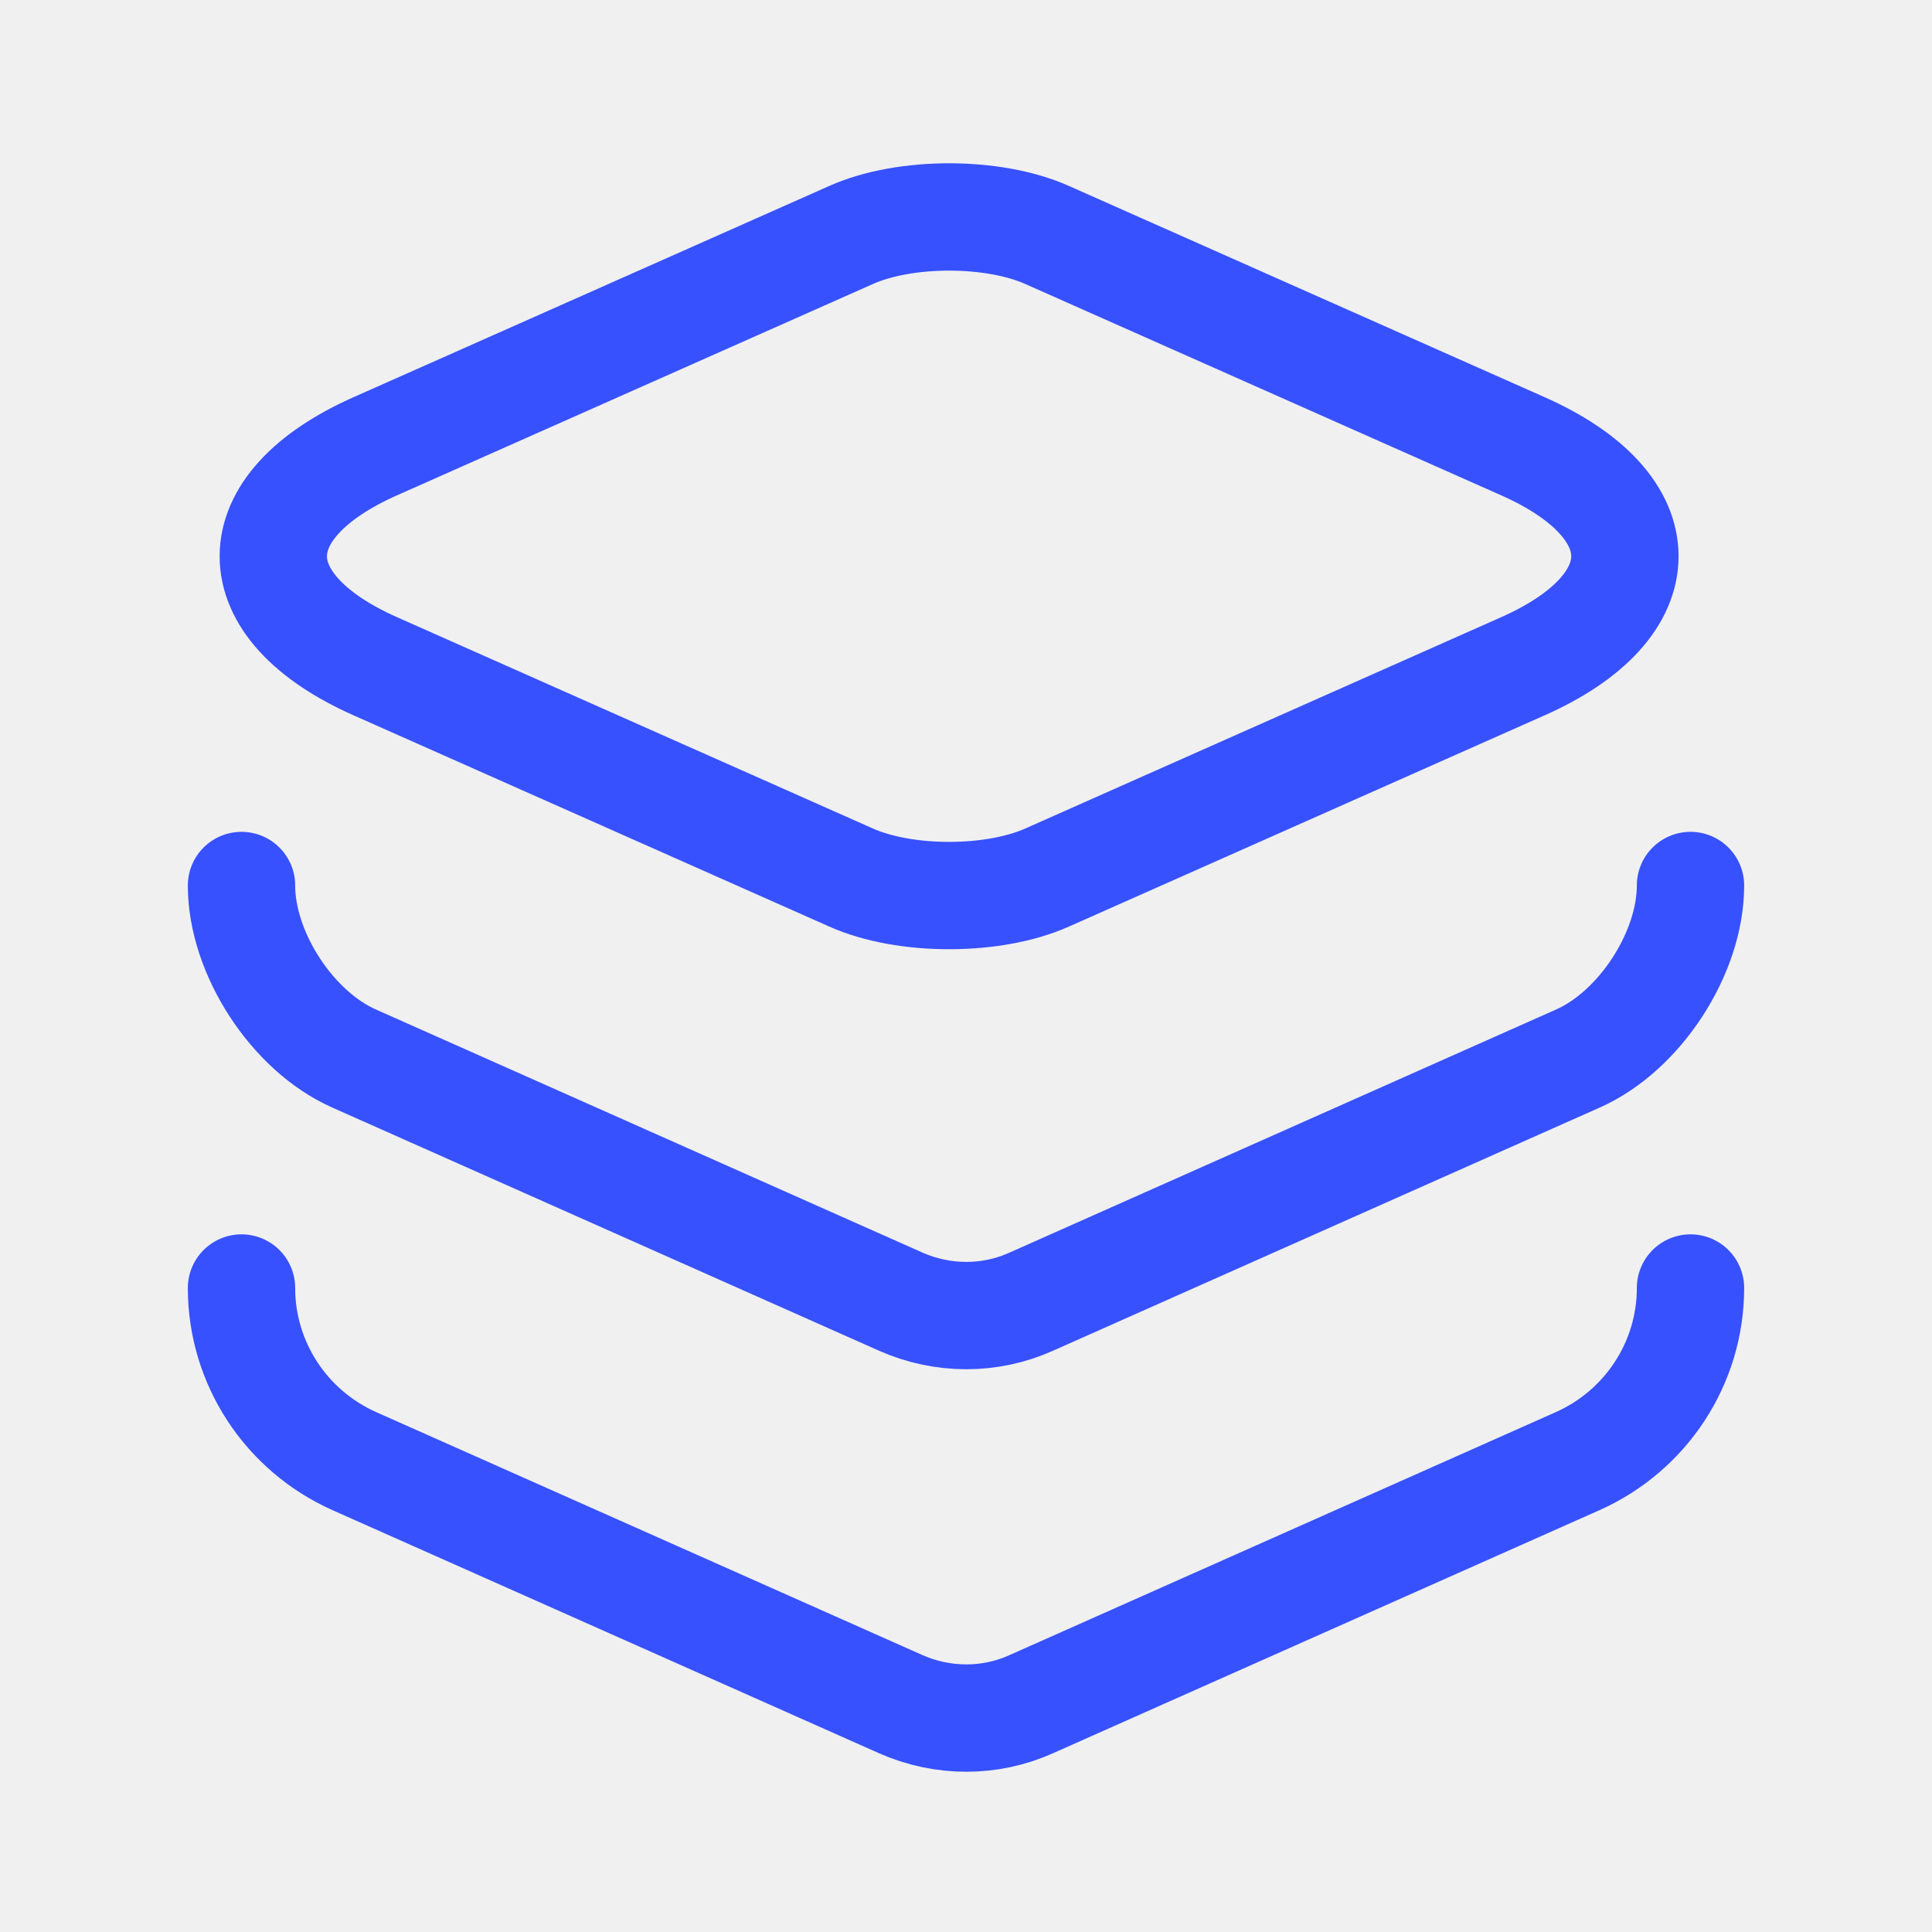
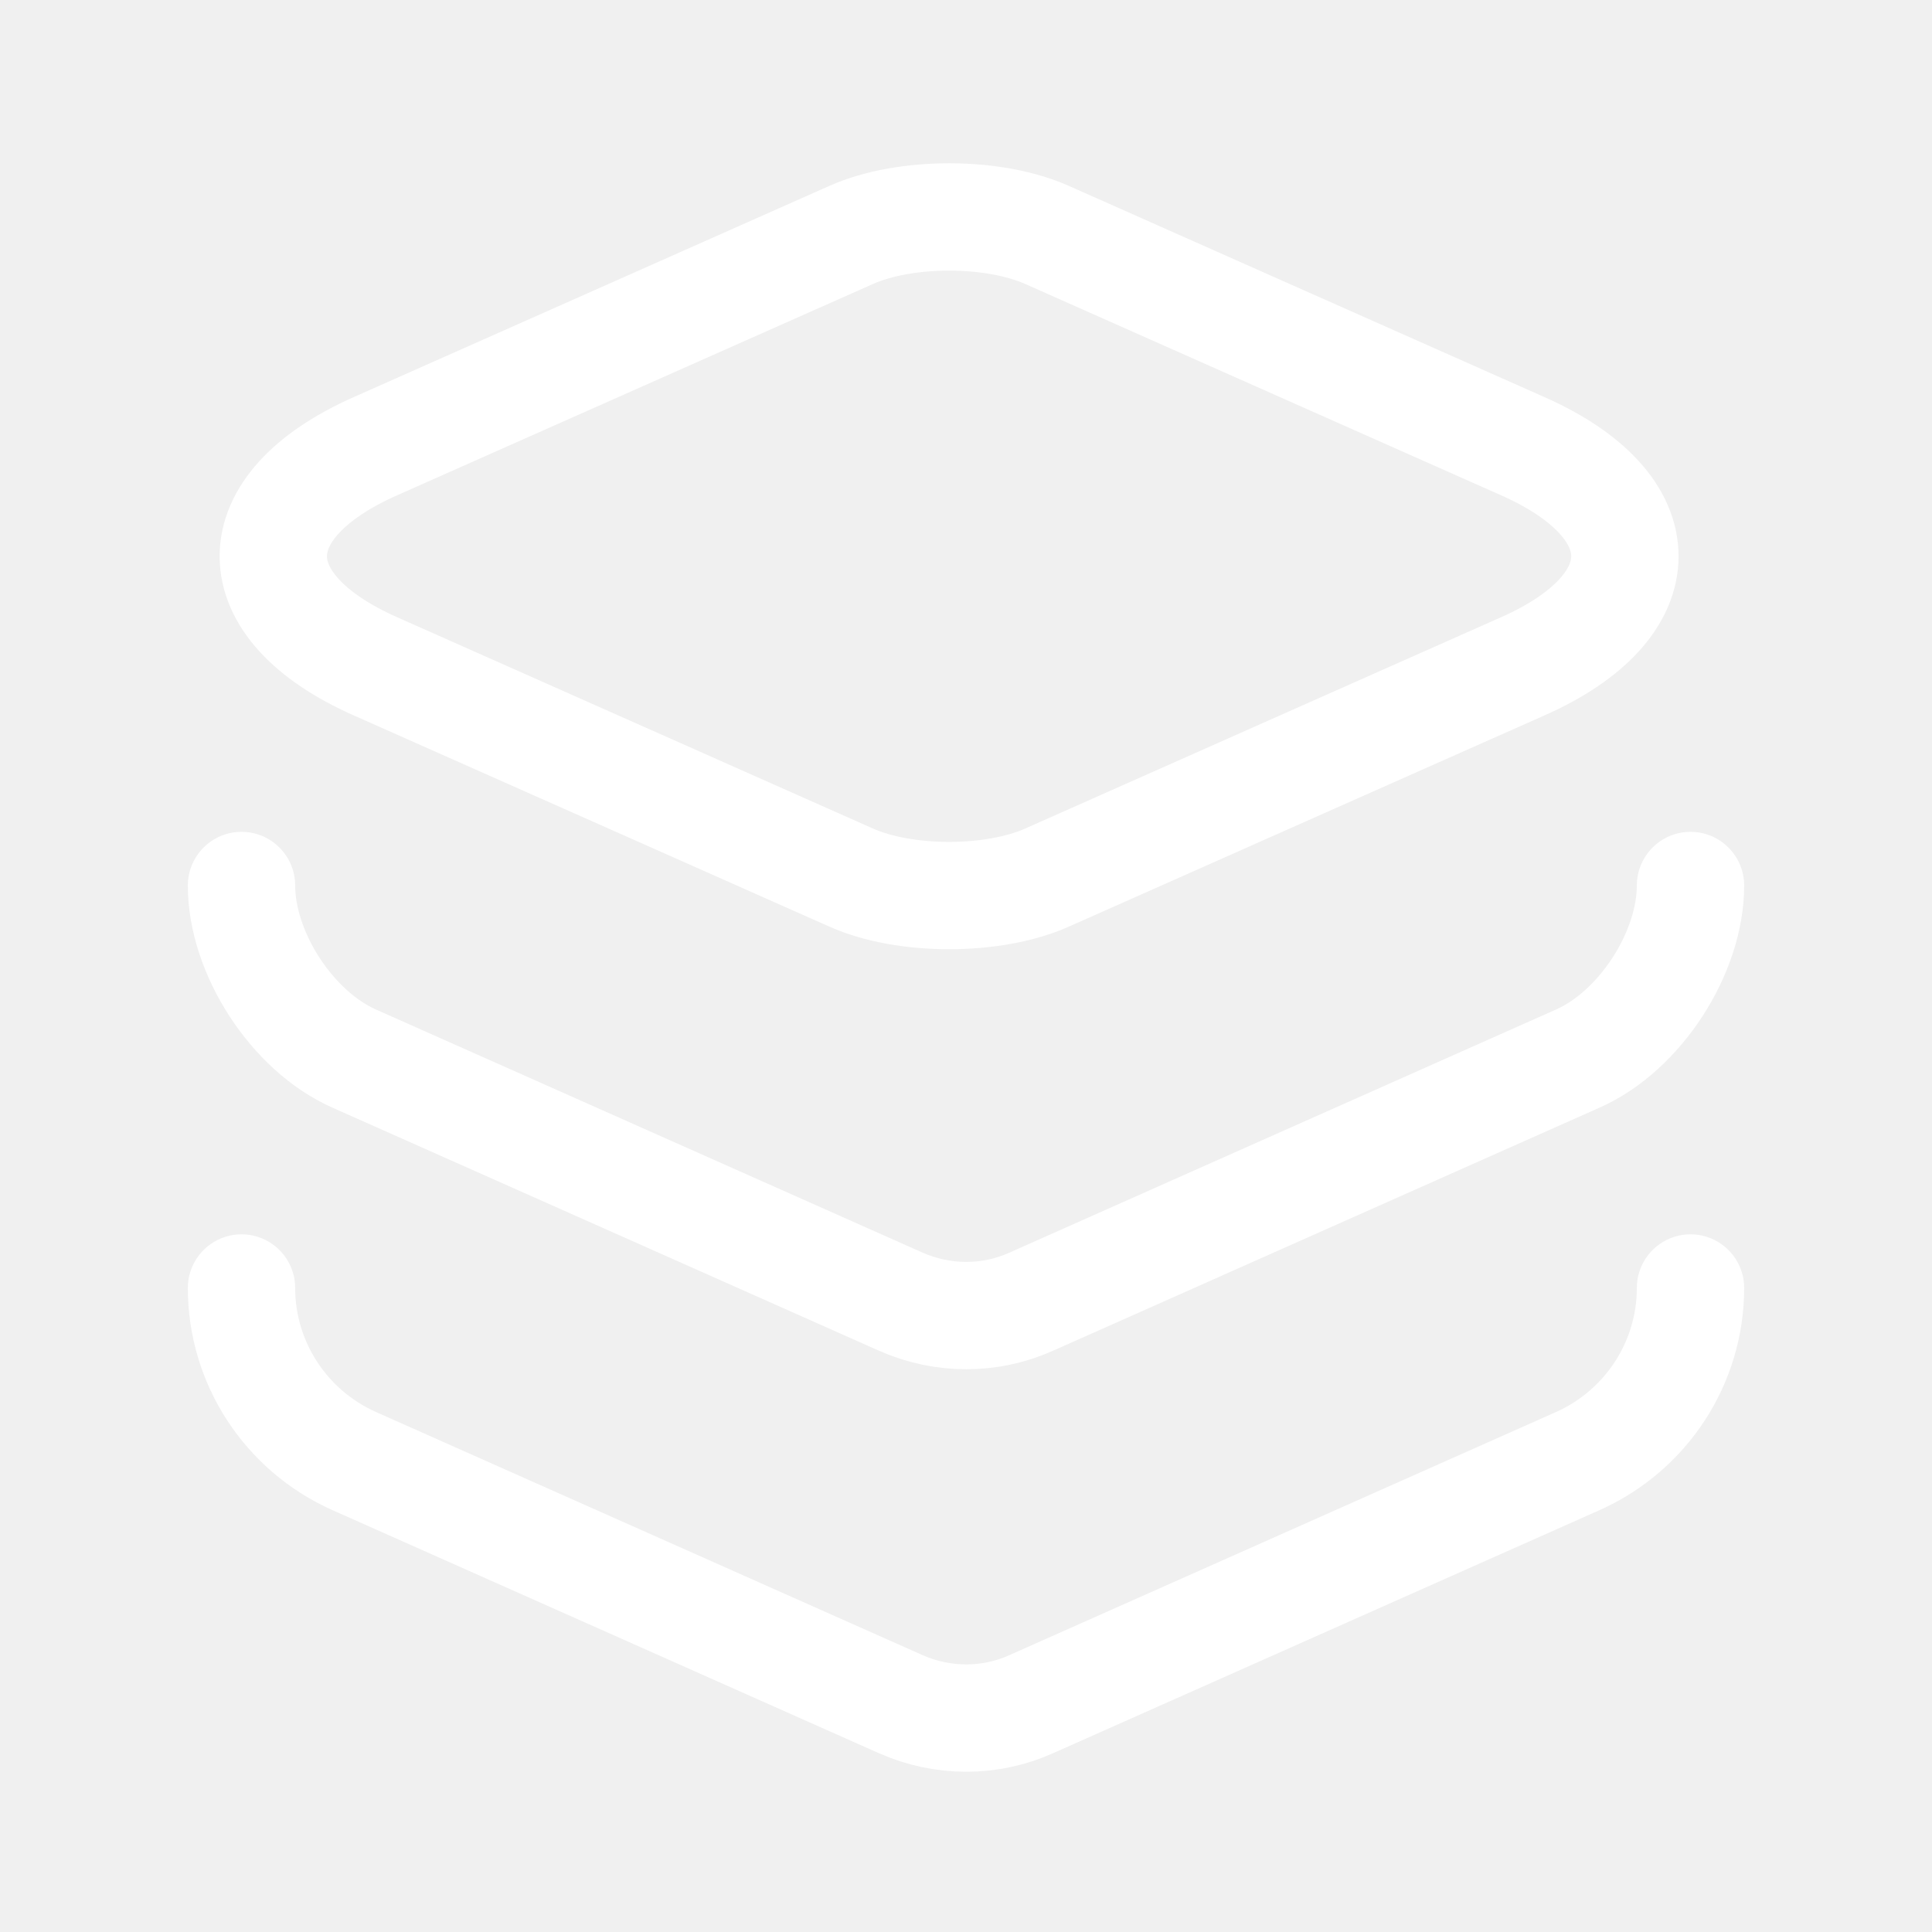
<svg xmlns="http://www.w3.org/2000/svg" width="36" height="36" viewBox="0 0 36 36" fill="none">
-   <path d="M19.515 4.38L28.365 8.31C30.915 9.435 30.915 11.295 28.365 12.42L19.515 16.35C18.51 16.8 16.86 16.8 15.855 16.35L7.005 12.42C4.455 11.295 4.455 9.435 7.005 8.31L15.855 4.38C16.86 3.93 18.51 3.93 19.515 4.38Z" stroke="#3751FF" stroke-width="2" stroke-linecap="round" stroke-linejoin="round" />
-   <path d="M4.5 16.5C4.5 17.76 5.445 19.215 6.6 19.725L16.785 24.255C17.565 24.6 18.45 24.6 19.215 24.255L29.4 19.725C30.555 19.215 31.5 17.76 31.5 16.5" stroke="#3751FF" stroke-width="2" stroke-linecap="round" stroke-linejoin="round" />
-   <path d="M4.5 24C4.5 25.395 5.325 26.655 6.6 27.225L16.785 31.755C17.565 32.1 18.45 32.1 19.215 31.755L29.4 27.225C30.675 26.655 31.5 25.395 31.5 24" stroke="#3751FF" stroke-width="2" stroke-linecap="round" stroke-linejoin="round" />
+   <path d="M19.515 4.38L28.365 8.31C30.915 9.435 30.915 11.295 28.365 12.42L19.515 16.35C18.51 16.8 16.86 16.8 15.855 16.35L7.005 12.42C4.455 11.295 4.455 9.435 7.005 8.31L15.855 4.38C16.86 3.93 18.51 3.93 19.515 4.38Z" stroke="white" stroke-width="2" stroke-linecap="round" stroke-linejoin="round" />
+   <path d="M4.5 16.5C4.5 17.76 5.445 19.215 6.6 19.725L16.785 24.255C17.565 24.6 18.45 24.6 19.215 24.255L29.4 19.725C30.555 19.215 31.5 17.76 31.5 16.5" stroke="white" stroke-width="2" stroke-linecap="round" stroke-linejoin="round" />
+   <path d="M4.5 24C4.5 25.395 5.325 26.655 6.6 27.225L16.785 31.755C17.565 32.1 18.45 32.1 19.215 31.755L29.4 27.225C30.675 26.655 31.5 25.395 31.5 24" stroke="white" stroke-width="2" stroke-linecap="round" stroke-linejoin="round" />
</svg>
